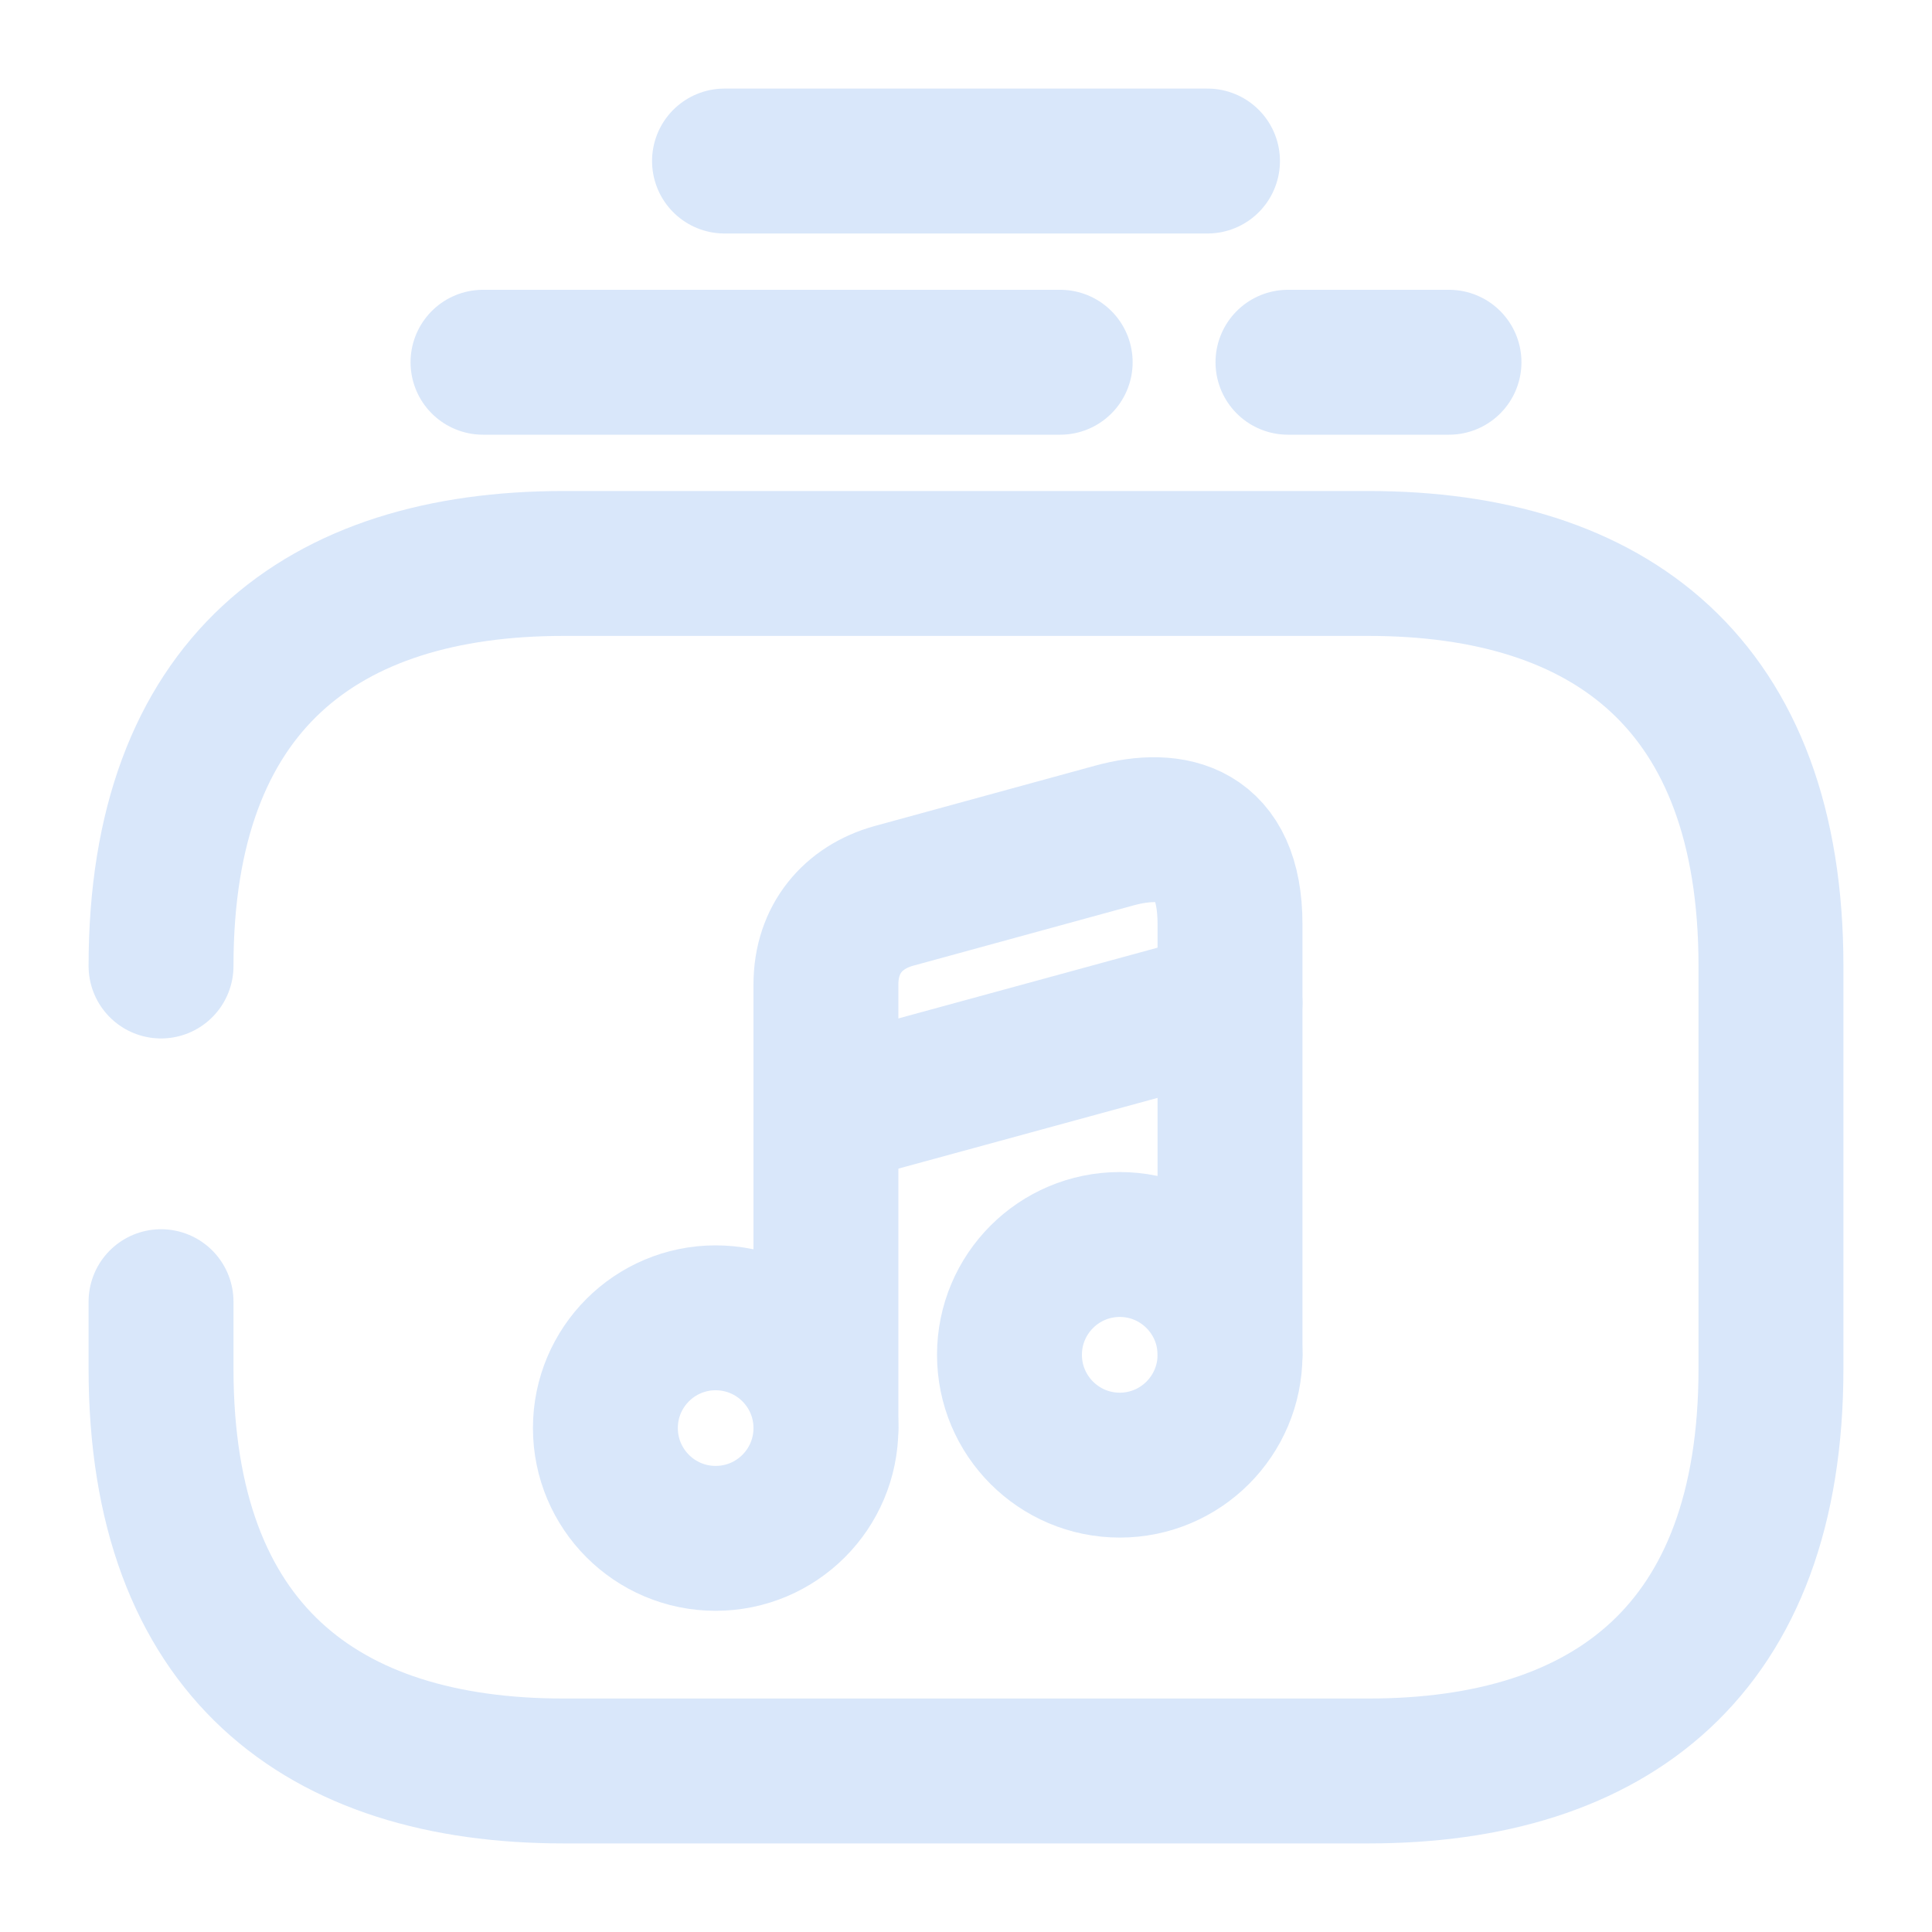
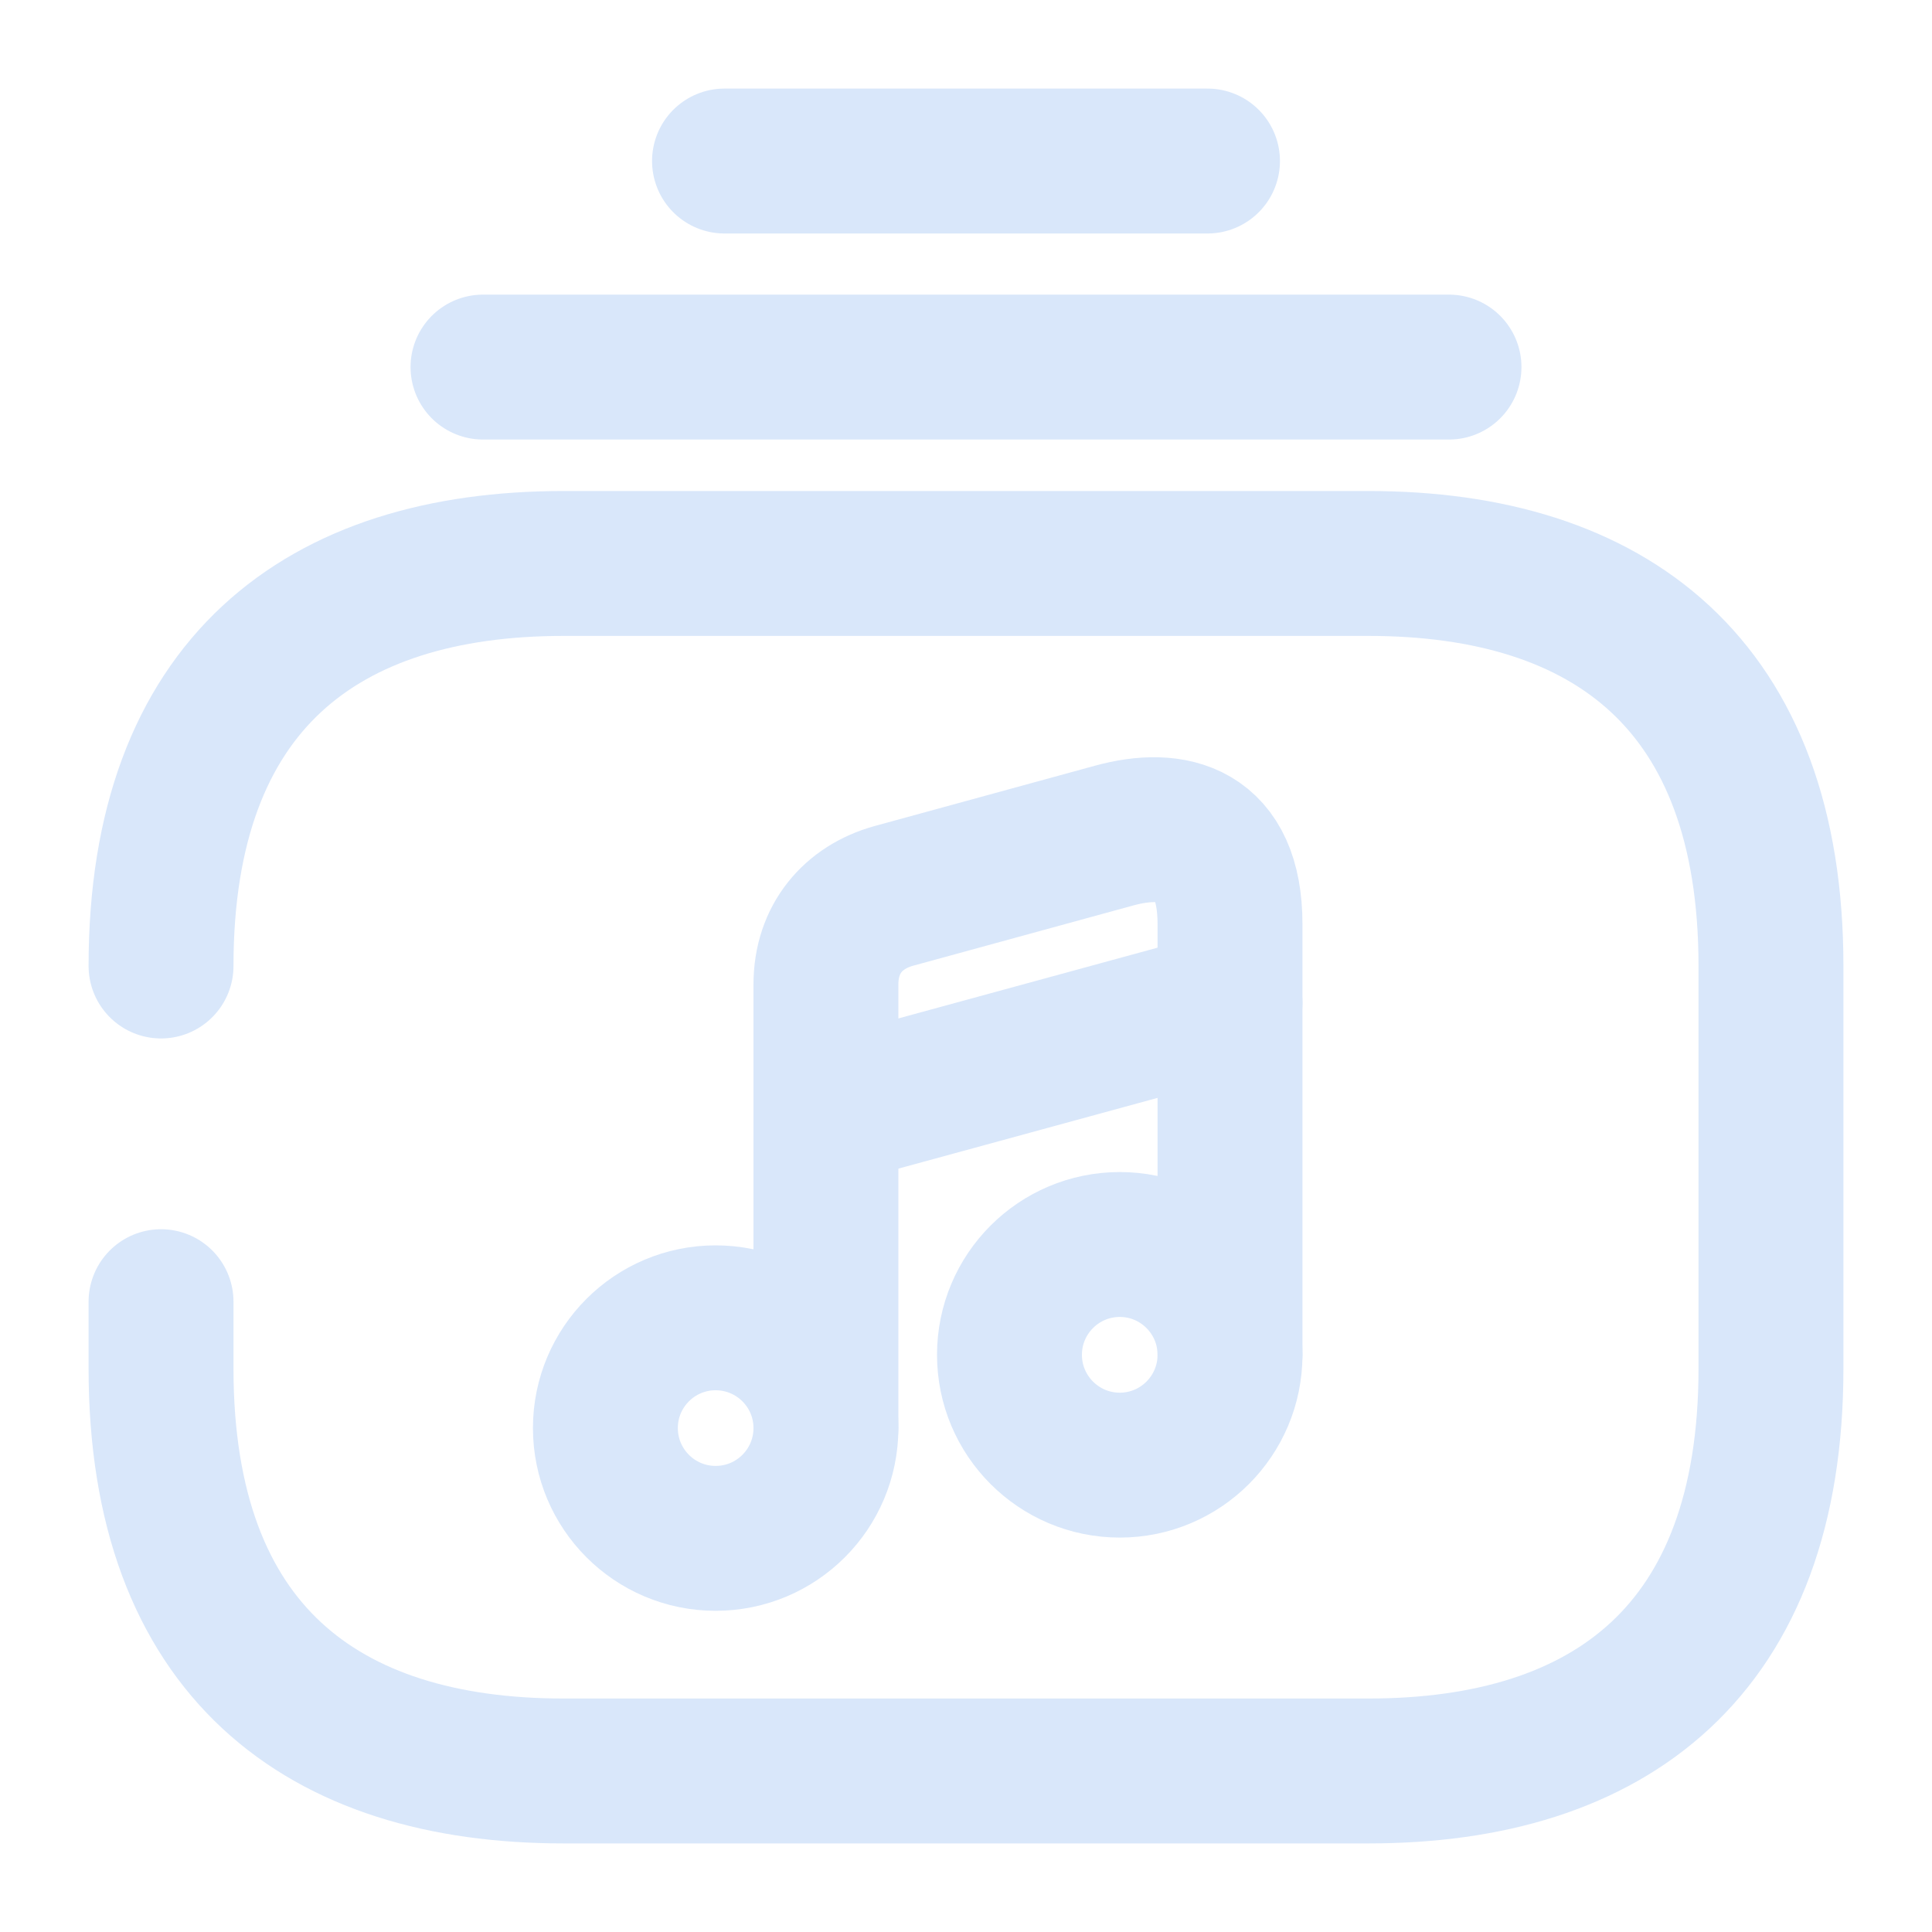
<svg xmlns="http://www.w3.org/2000/svg" width="20" height="20" viewBox="0 0 20 20" fill="none">
  <path d="M1.667 10C1.667 7.083 3.333 5.833 5.833 5.833H14.167C16.667 5.833 18.333 7.083 18.333 10V14.167C18.333 17.083 16.667 18.333 14.167 18.333H5.833C3.333 18.333 1.667 17.083 1.667 14.167V13.475" stroke="#D9E7FA" stroke-width="1.5" stroke-miterlimit="10" stroke-linecap="round" stroke-linejoin="round" />
-   <path d="M13.333 3.75H15" stroke="#D9E7FA" stroke-width="1.5" stroke-miterlimit="10" stroke-linecap="round" stroke-linejoin="round" />
-   <path d="M5 3.75H10.975" stroke="#D9E7FA" stroke-width="1.5" stroke-miterlimit="10" stroke-linecap="round" stroke-linejoin="round" />
+   <path d="M5 3.8H15" stroke="#D9E7FA" stroke-width="1.5" stroke-miterlimit="10" stroke-linecap="round" stroke-linejoin="round" />
  <path d="M7.5 1.667H12.5" stroke="#D9E7FA" stroke-width="1.5" stroke-miterlimit="10" stroke-linecap="round" stroke-linejoin="round" />
  <path d="M7.408 15.925C8.039 15.925 8.55 15.414 8.55 14.783C8.55 14.153 8.039 13.642 7.408 13.642C6.778 13.642 6.267 14.153 6.267 14.783C6.267 15.414 6.778 15.925 7.408 15.925Z" stroke="#D9E7FA" stroke-width="1.5" stroke-linecap="round" stroke-linejoin="round" />
  <path d="M12.733 14.025V9.567C12.733 8.617 12.142 8.483 11.533 8.65L9.25 9.275C8.833 9.392 8.55 9.717 8.55 10.192V10.983V11.517V14.783" stroke="#D9E7FA" stroke-width="1.5" stroke-linecap="round" stroke-linejoin="round" />
  <path d="M11.592 15.167C12.222 15.167 12.733 14.655 12.733 14.025C12.733 13.395 12.222 12.883 11.592 12.883C10.961 12.883 10.45 13.395 10.45 14.025C10.45 14.655 10.961 15.167 11.592 15.167Z" stroke="#D9E7FA" stroke-width="1.5" stroke-linecap="round" stroke-linejoin="round" />
  <path d="M8.55 11.525L12.733 10.383" stroke="#D9E7FA" stroke-width="1.5" stroke-linecap="round" stroke-linejoin="round" />
</svg>
